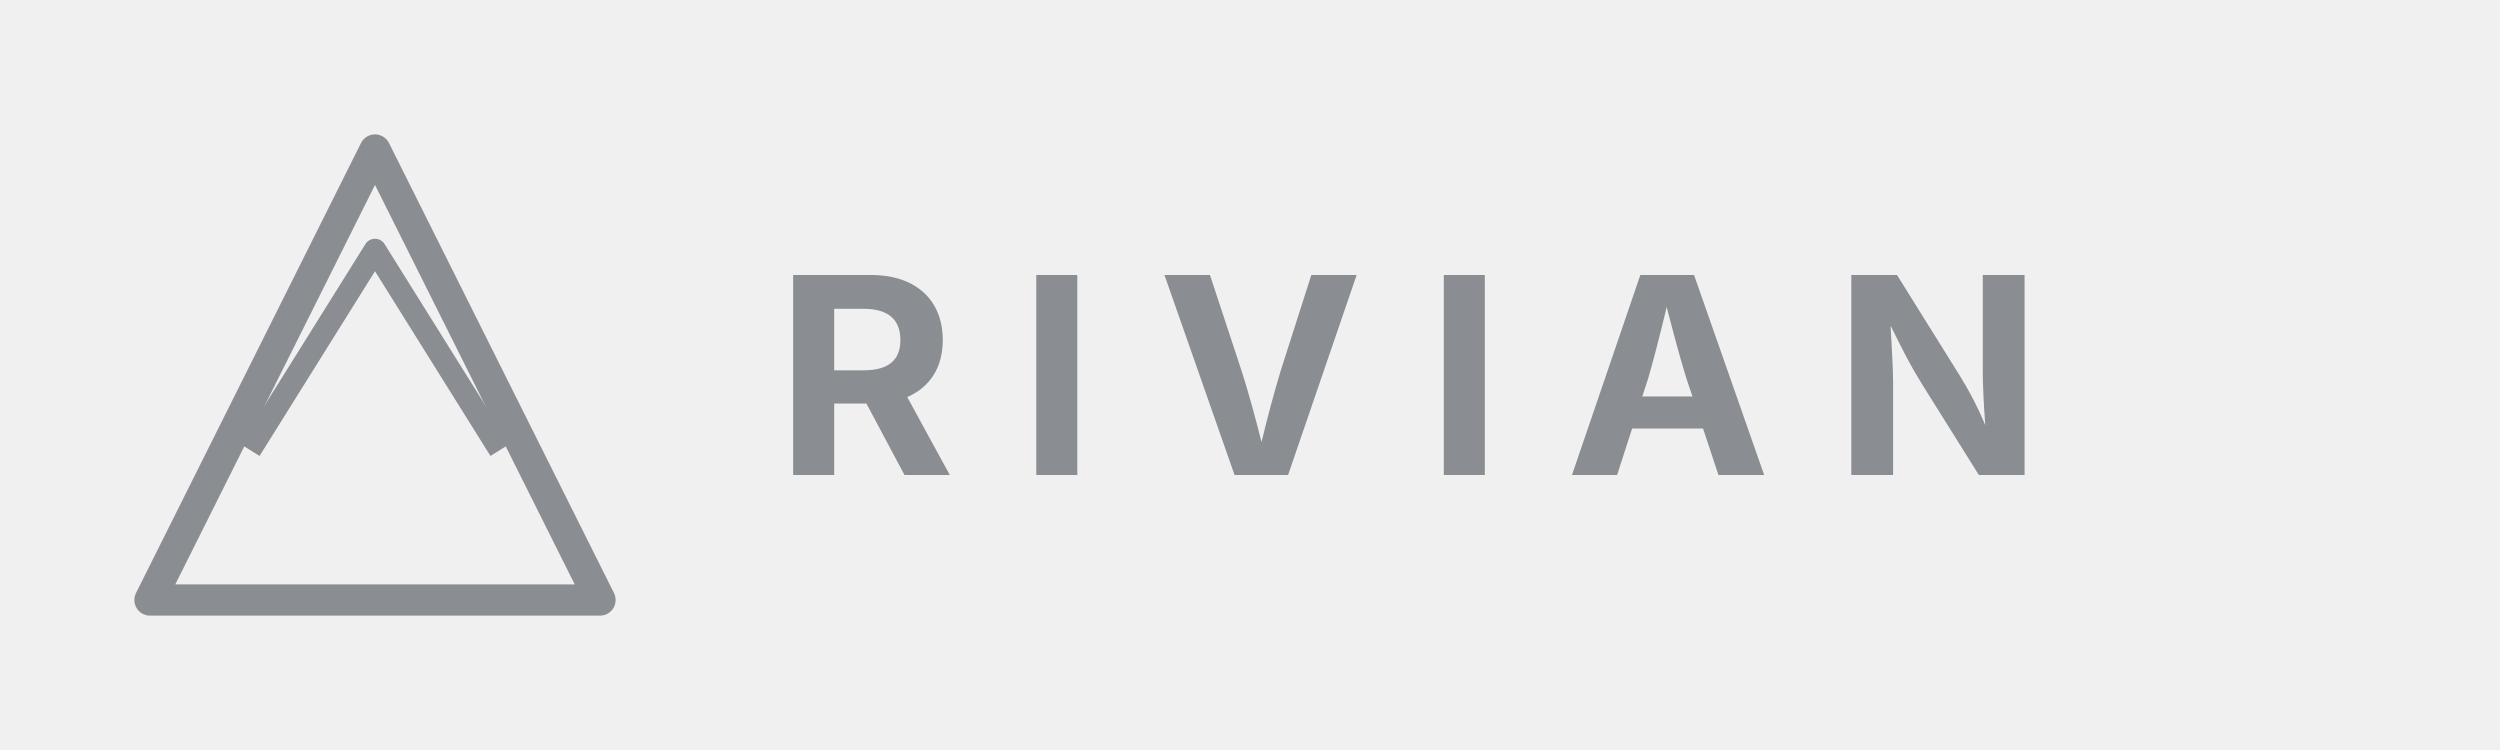
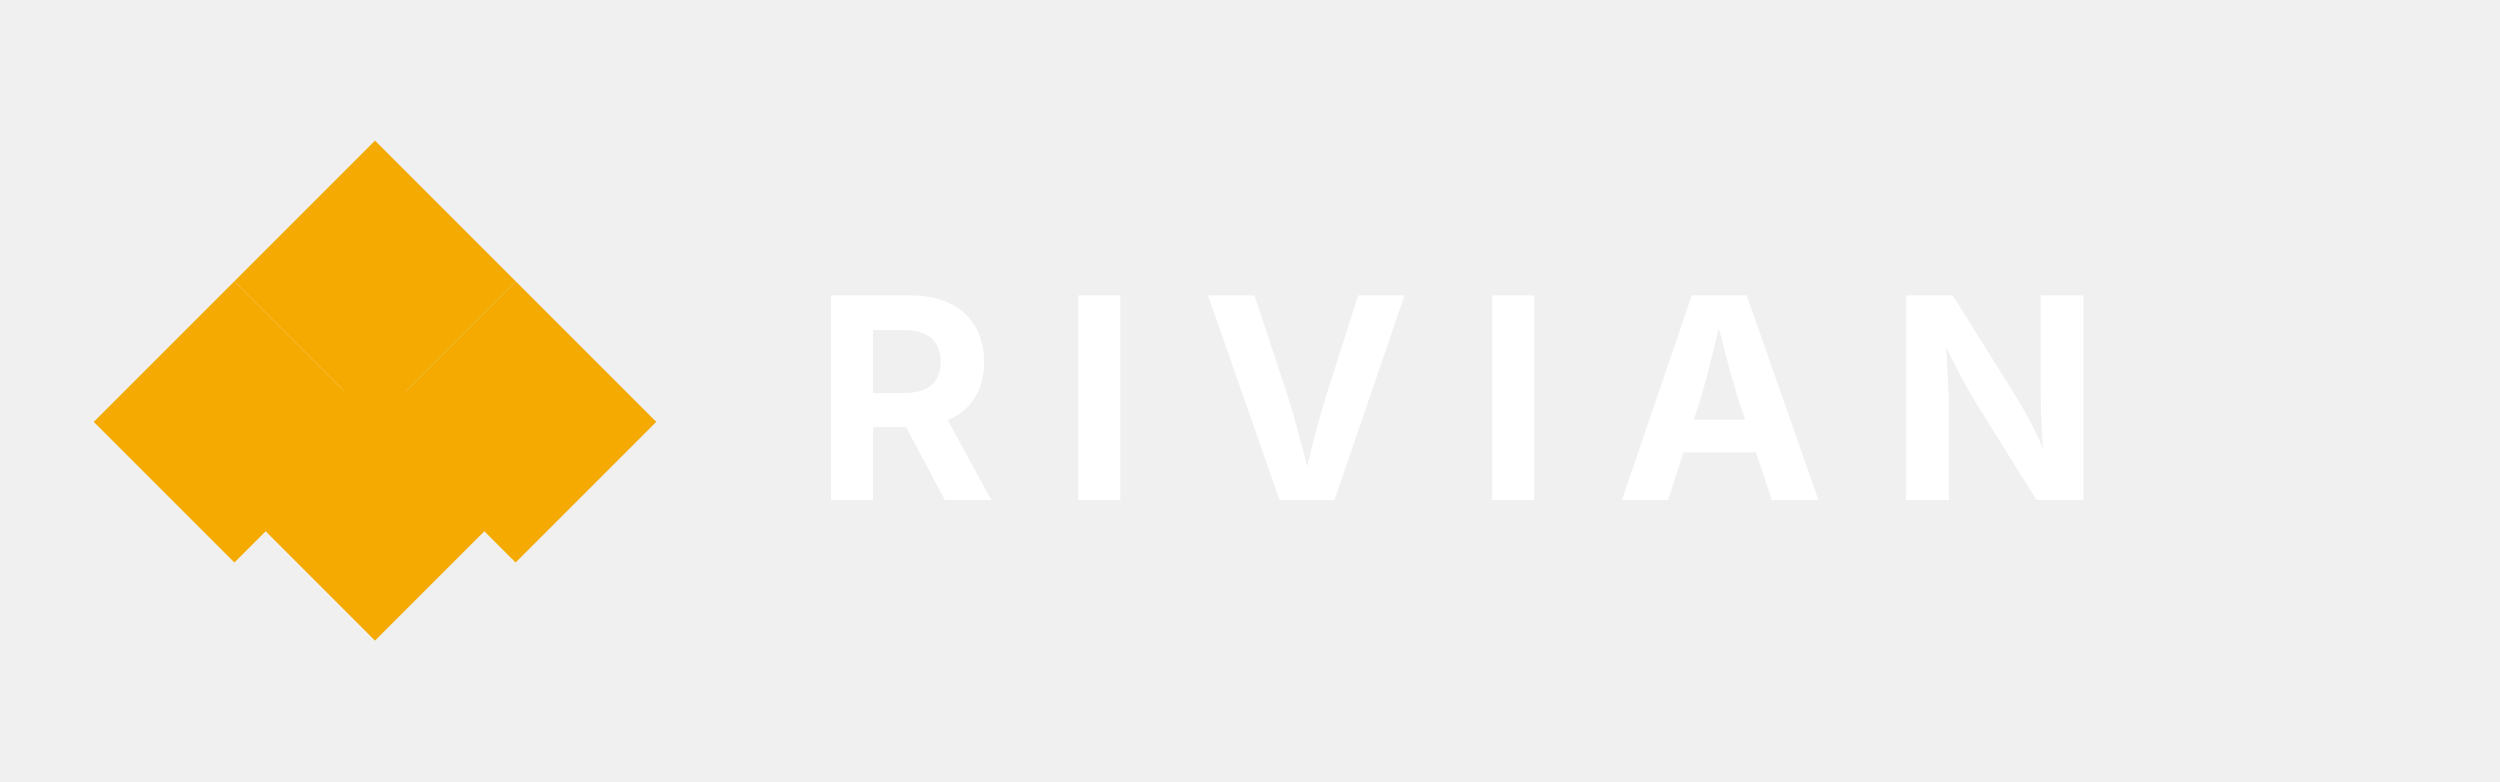
- <svg xmlns="http://www.w3.org/2000/svg" viewBox="0 0 200 60" fill="#8a8d91">
-   <path d="M 12 48 L 30 12 L 48 48 Z" stroke="#8a8d91" stroke-width="2.5" fill="none" stroke-linejoin="round" />
-   <path d="M 20 36 L 30 20 L 40 36" stroke="#8a8d91" stroke-width="1.8" fill="none" stroke-linejoin="round" />
-   <text x="62" y="38" font-family="'Inter','Helvetica Neue',sans-serif" font-size="22" font-weight="700" letter-spacing="5" fill="#8a8d91">RIVIAN</text>
+ <svg xmlns="http://www.w3.org/2000/svg" viewBox="0 0 160 50" fill="none">
+   <g transform="translate(6, 6)">
+     <polygon points="18,3 27,12 18,21 9,12" fill="#F4AA00" />
+     <polygon points="18,17 27,26 18,35 9,26" fill="#F4AA00" />
+     <polygon points="9,12 18,21 9,30 0,21" fill="#F4AA00" />
+     <polygon points="27,12 36,21 27,30 18,21" fill="#F4AA00" />
+   </g>
+   <text x="52" y="32" font-family="'Inter','Helvetica Neue',sans-serif" font-size="18" font-weight="700" letter-spacing="4" fill="#FFFFFF">RIVIAN</text>
</svg>
